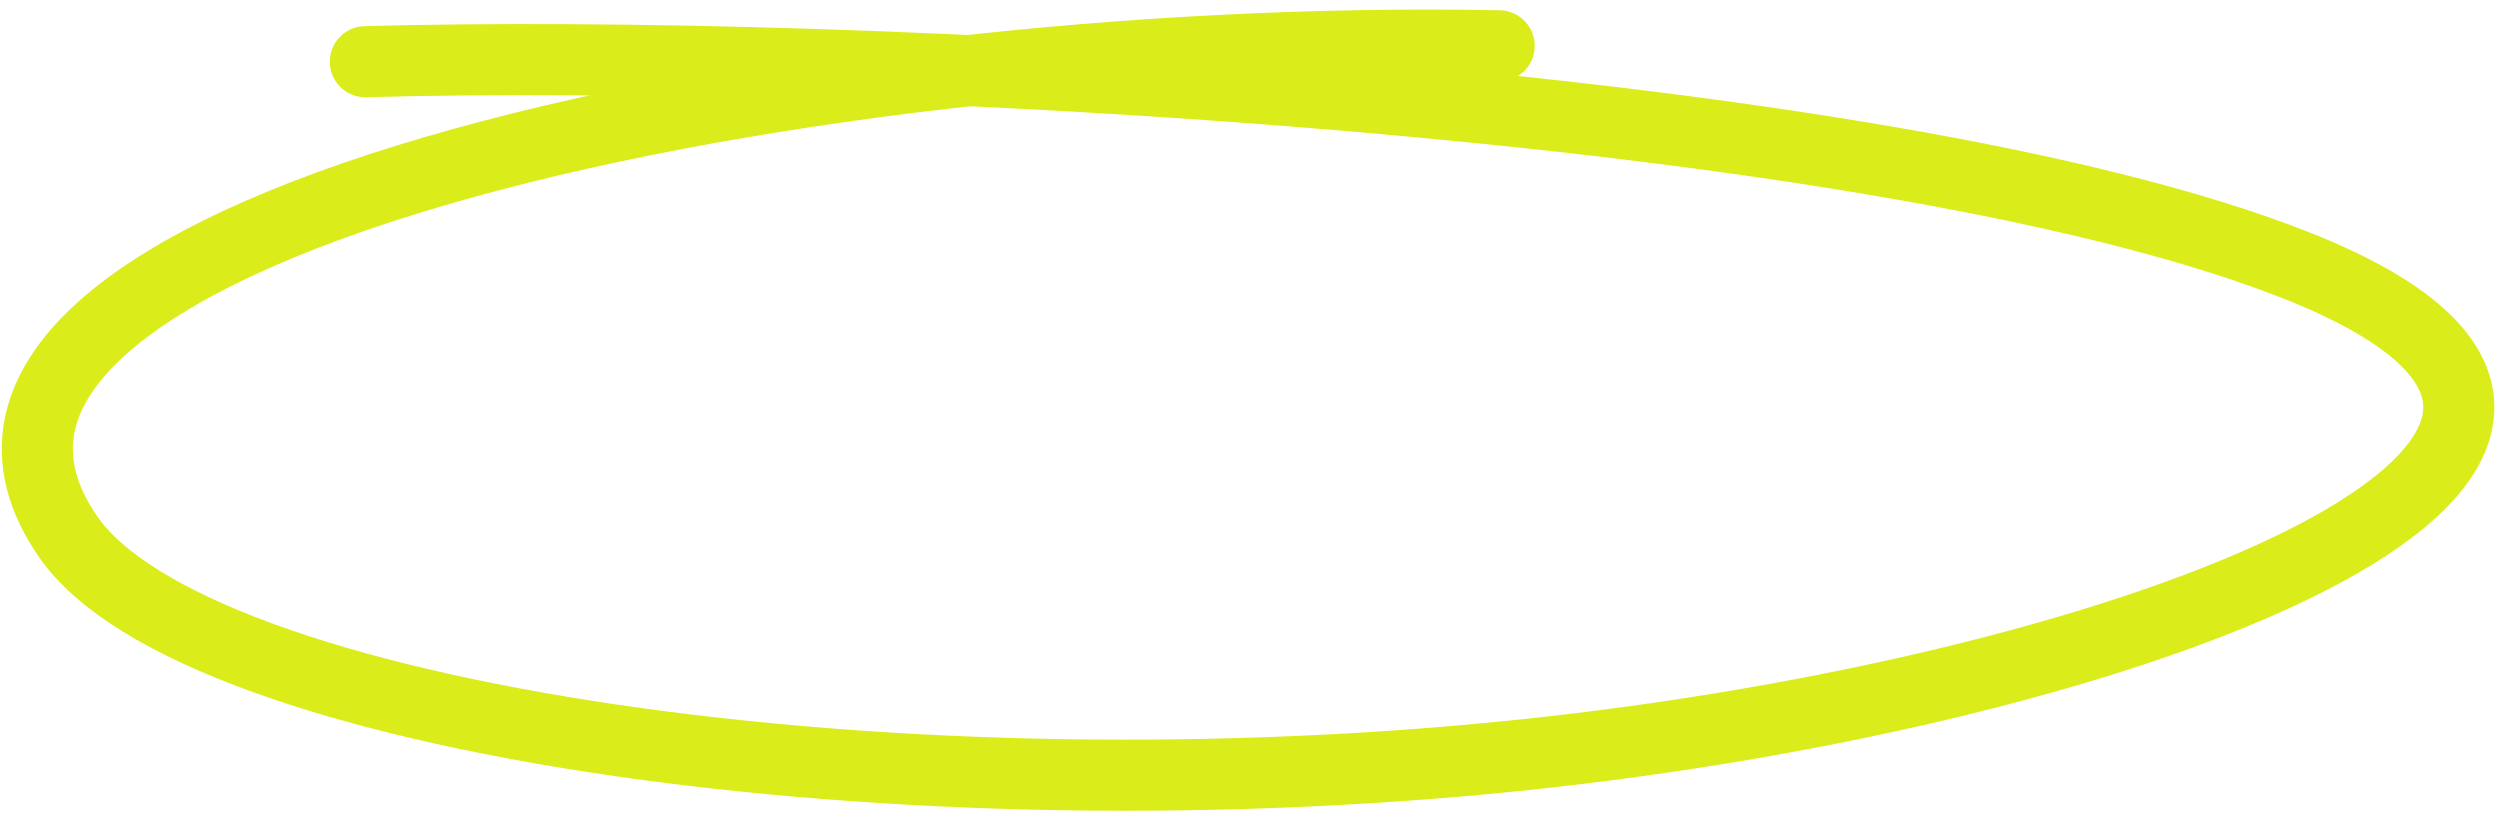
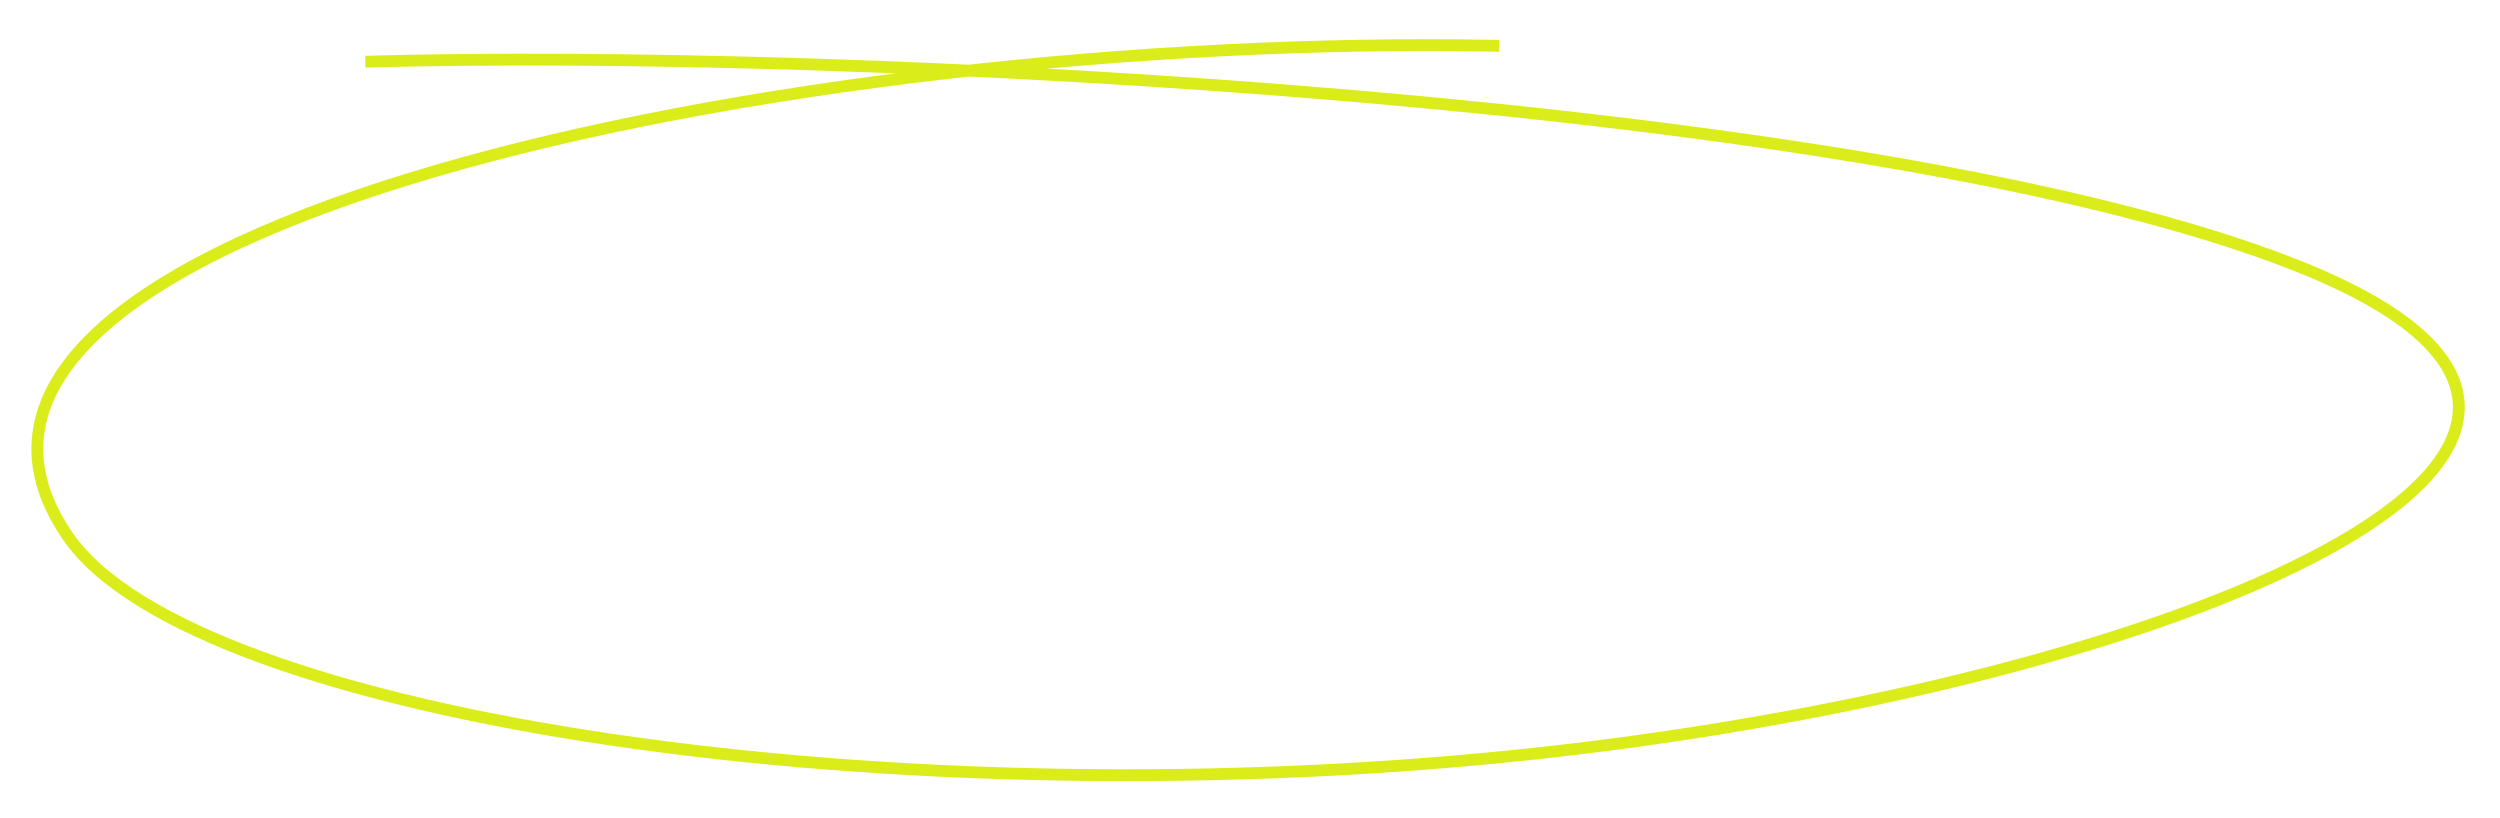
<svg xmlns="http://www.w3.org/2000/svg" width="211" height="69" viewBox="0 0 211 69" fill="none">
-   <path d="M30.835 5.207C71.324 4.063 158.3 8.318 193.87 22.426C232.179 37.621 183.09 57.642 130.454 63.506C75.996 69.573 16.389 60.66 5.76 45.313C-12.186 19.404 66.114 2.681 126.531 3.867" stroke="#DAED1A" stroke-width="6" stroke-linecap="round" />
+   <path d="M30.835 5.207C71.324 4.063 158.3 8.318 193.87 22.426C232.179 37.621 183.09 57.642 130.454 63.506C75.996 69.573 16.389 60.66 5.76 45.313C-12.186 19.404 66.114 2.681 126.531 3.867" stroke="#DAED1A" strokeWidth="6" strokeLinecap="round" />
</svg>
